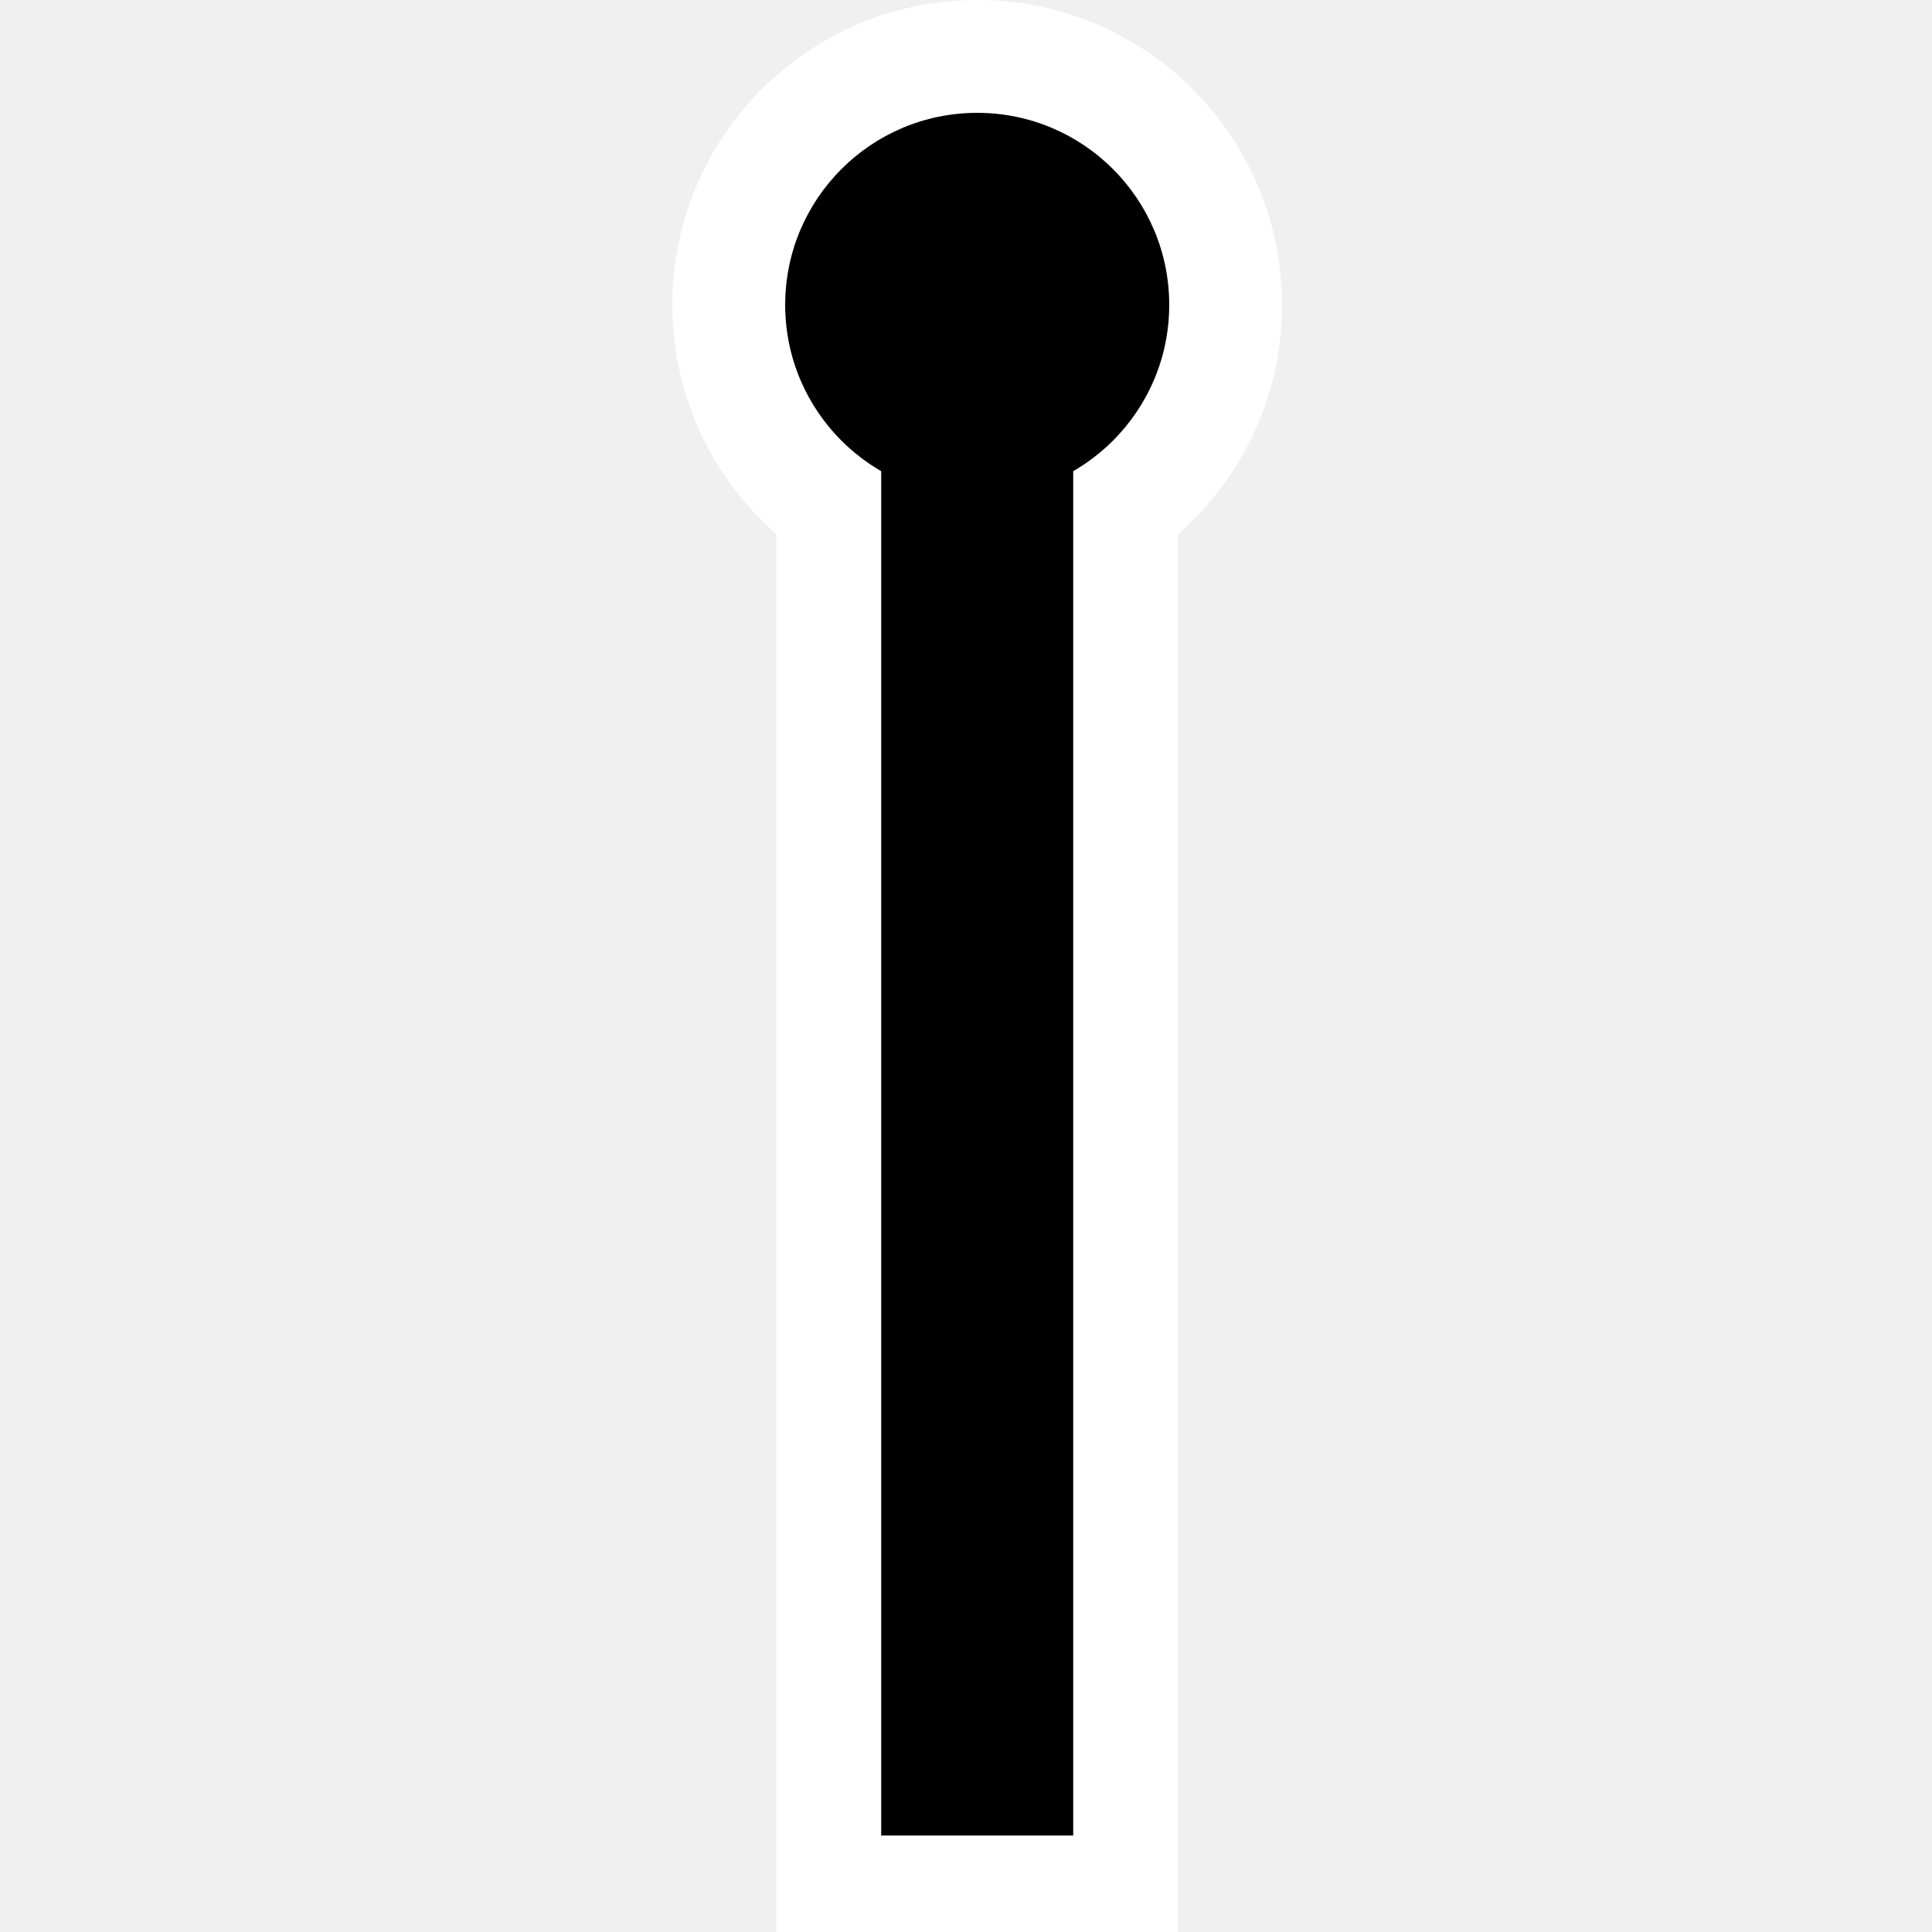
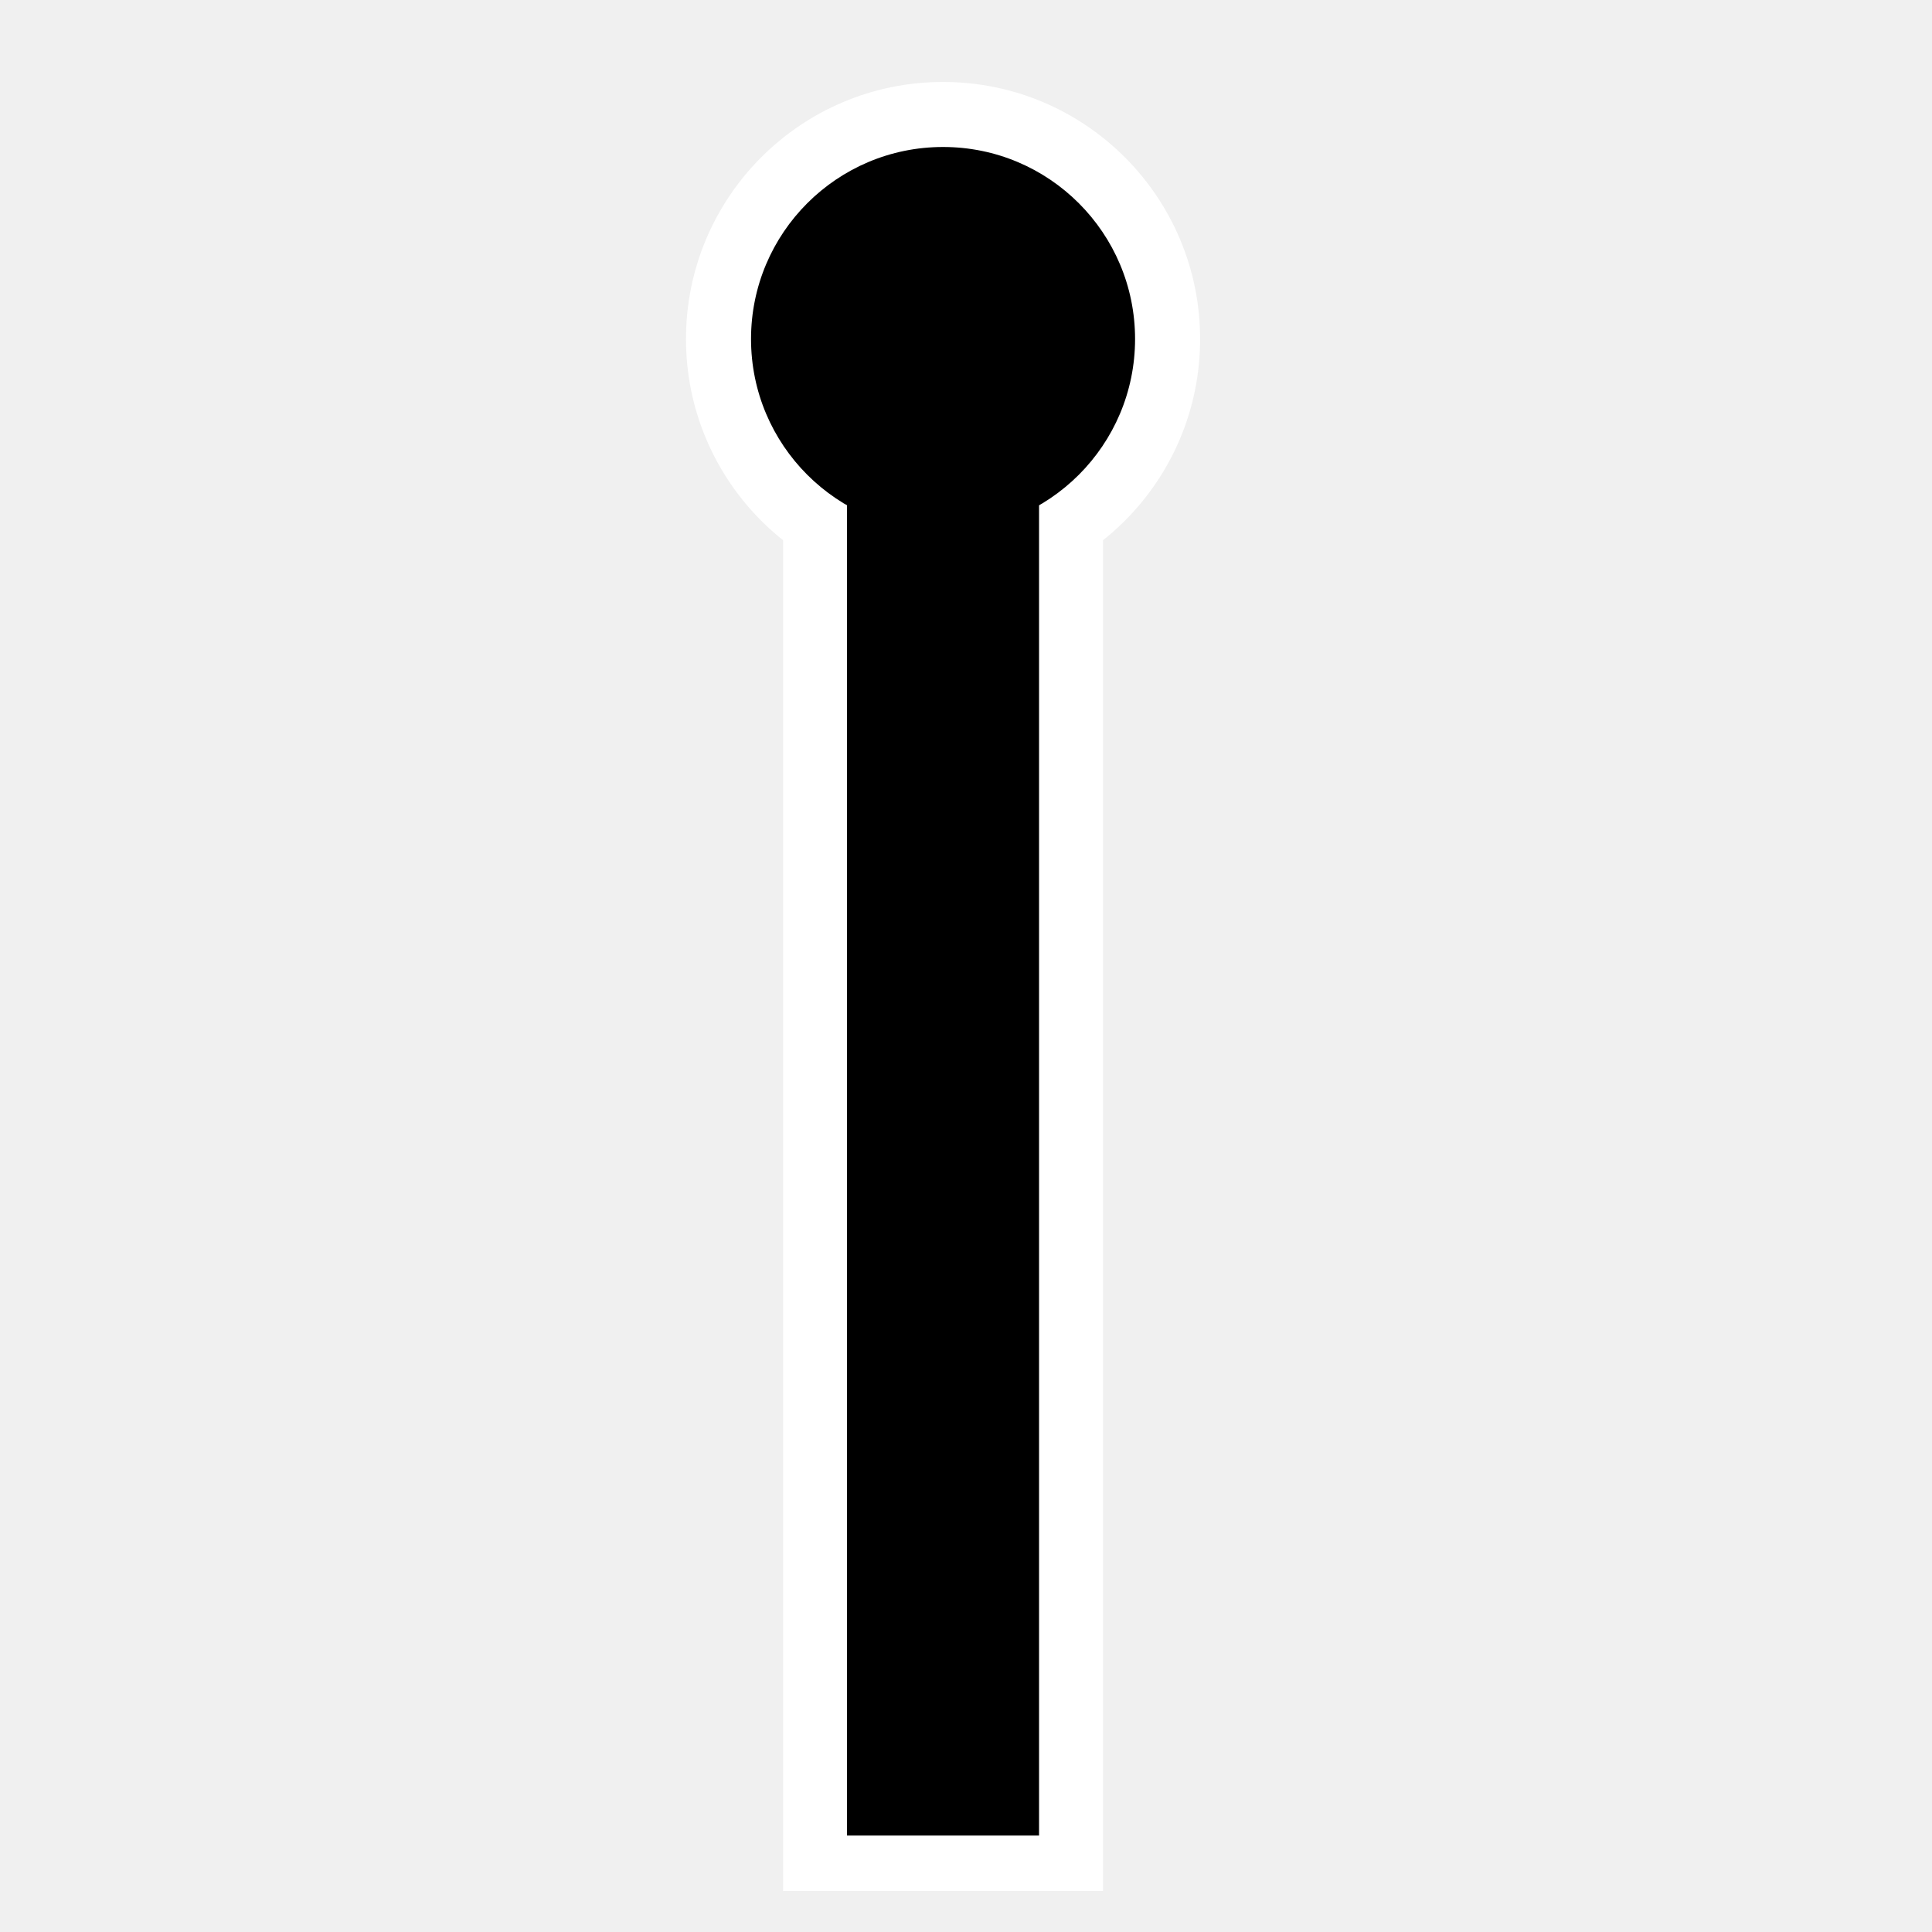
<svg xmlns="http://www.w3.org/2000/svg" width="100" height="100" viewBox="0 0 100 100" id="svg2" version="1.1">
  <defs id="defs4" />
  <g id="layer2" style="display:inline" transform="translate(0,80)">
-     <g id="g3496" transform="matrix(1.127112,0,0,1.127112,-11.82143,5.222205)">
-       <rect y="-61.238" x="46.136" height="74.349" width="18.455" id="rect3335-6-1" style="display:inline;fill:#ffffff;fill-opacity:1;fill-rule:evenodd;stroke:none;stroke-width:1px;stroke-linecap:butt;stroke-linejoin:miter;stroke-opacity:1" />
-       <circle r="14" cy="-61.611" cx="55.364" id="path4137-3-2" style="display:inline;fill:#ffffff;fill-opacity:1;stroke:none" />
-       <rect y="-57.455" x="50.955" height="66.136" width="8.818" id="rect3335-7" style="fill:#000000;fill-opacity:1;fill-rule:evenodd;stroke:none;stroke-width:1px;stroke-linecap:butt;stroke-linejoin:miter;stroke-opacity:1" />
-       <circle r="8.818" cy="-61.611" cx="55.364" id="path4137-0" style="fill:#000000;fill-opacity:1;stroke:none" />
-     </g>
+     <rect style="display:inline;fill:#ffffff;fill-opacity:1;fill-rule:evenodd;stroke:none;stroke-width:1px;stroke-linecap:butt;stroke-linejoin:miter;stroke-opacity:1" id="rect3335-6-1" width="16.558" height="73.829" x="40.533" y="-55.951" />
+     <circle style="display:inline;fill:#ffffff;fill-opacity:1;stroke:none" id="path4137-3-2" cx="48.812" cy="-62.453" r="13.305" />
+     <rect style="fill:#000000;fill-opacity:1;fill-rule:evenodd;stroke:none;stroke-width:1px;stroke-linecap:butt;stroke-linejoin:miter;stroke-opacity:1" id="rect3335-7" width="9.939" height="74.543" x="43.842" y="-59.535" />
+     <circle style="fill:#000000;fill-opacity:1;stroke:none" id="path4137-0" cx="48.812" cy="-62.453" r="9.939" />
  </g>
</svg>
